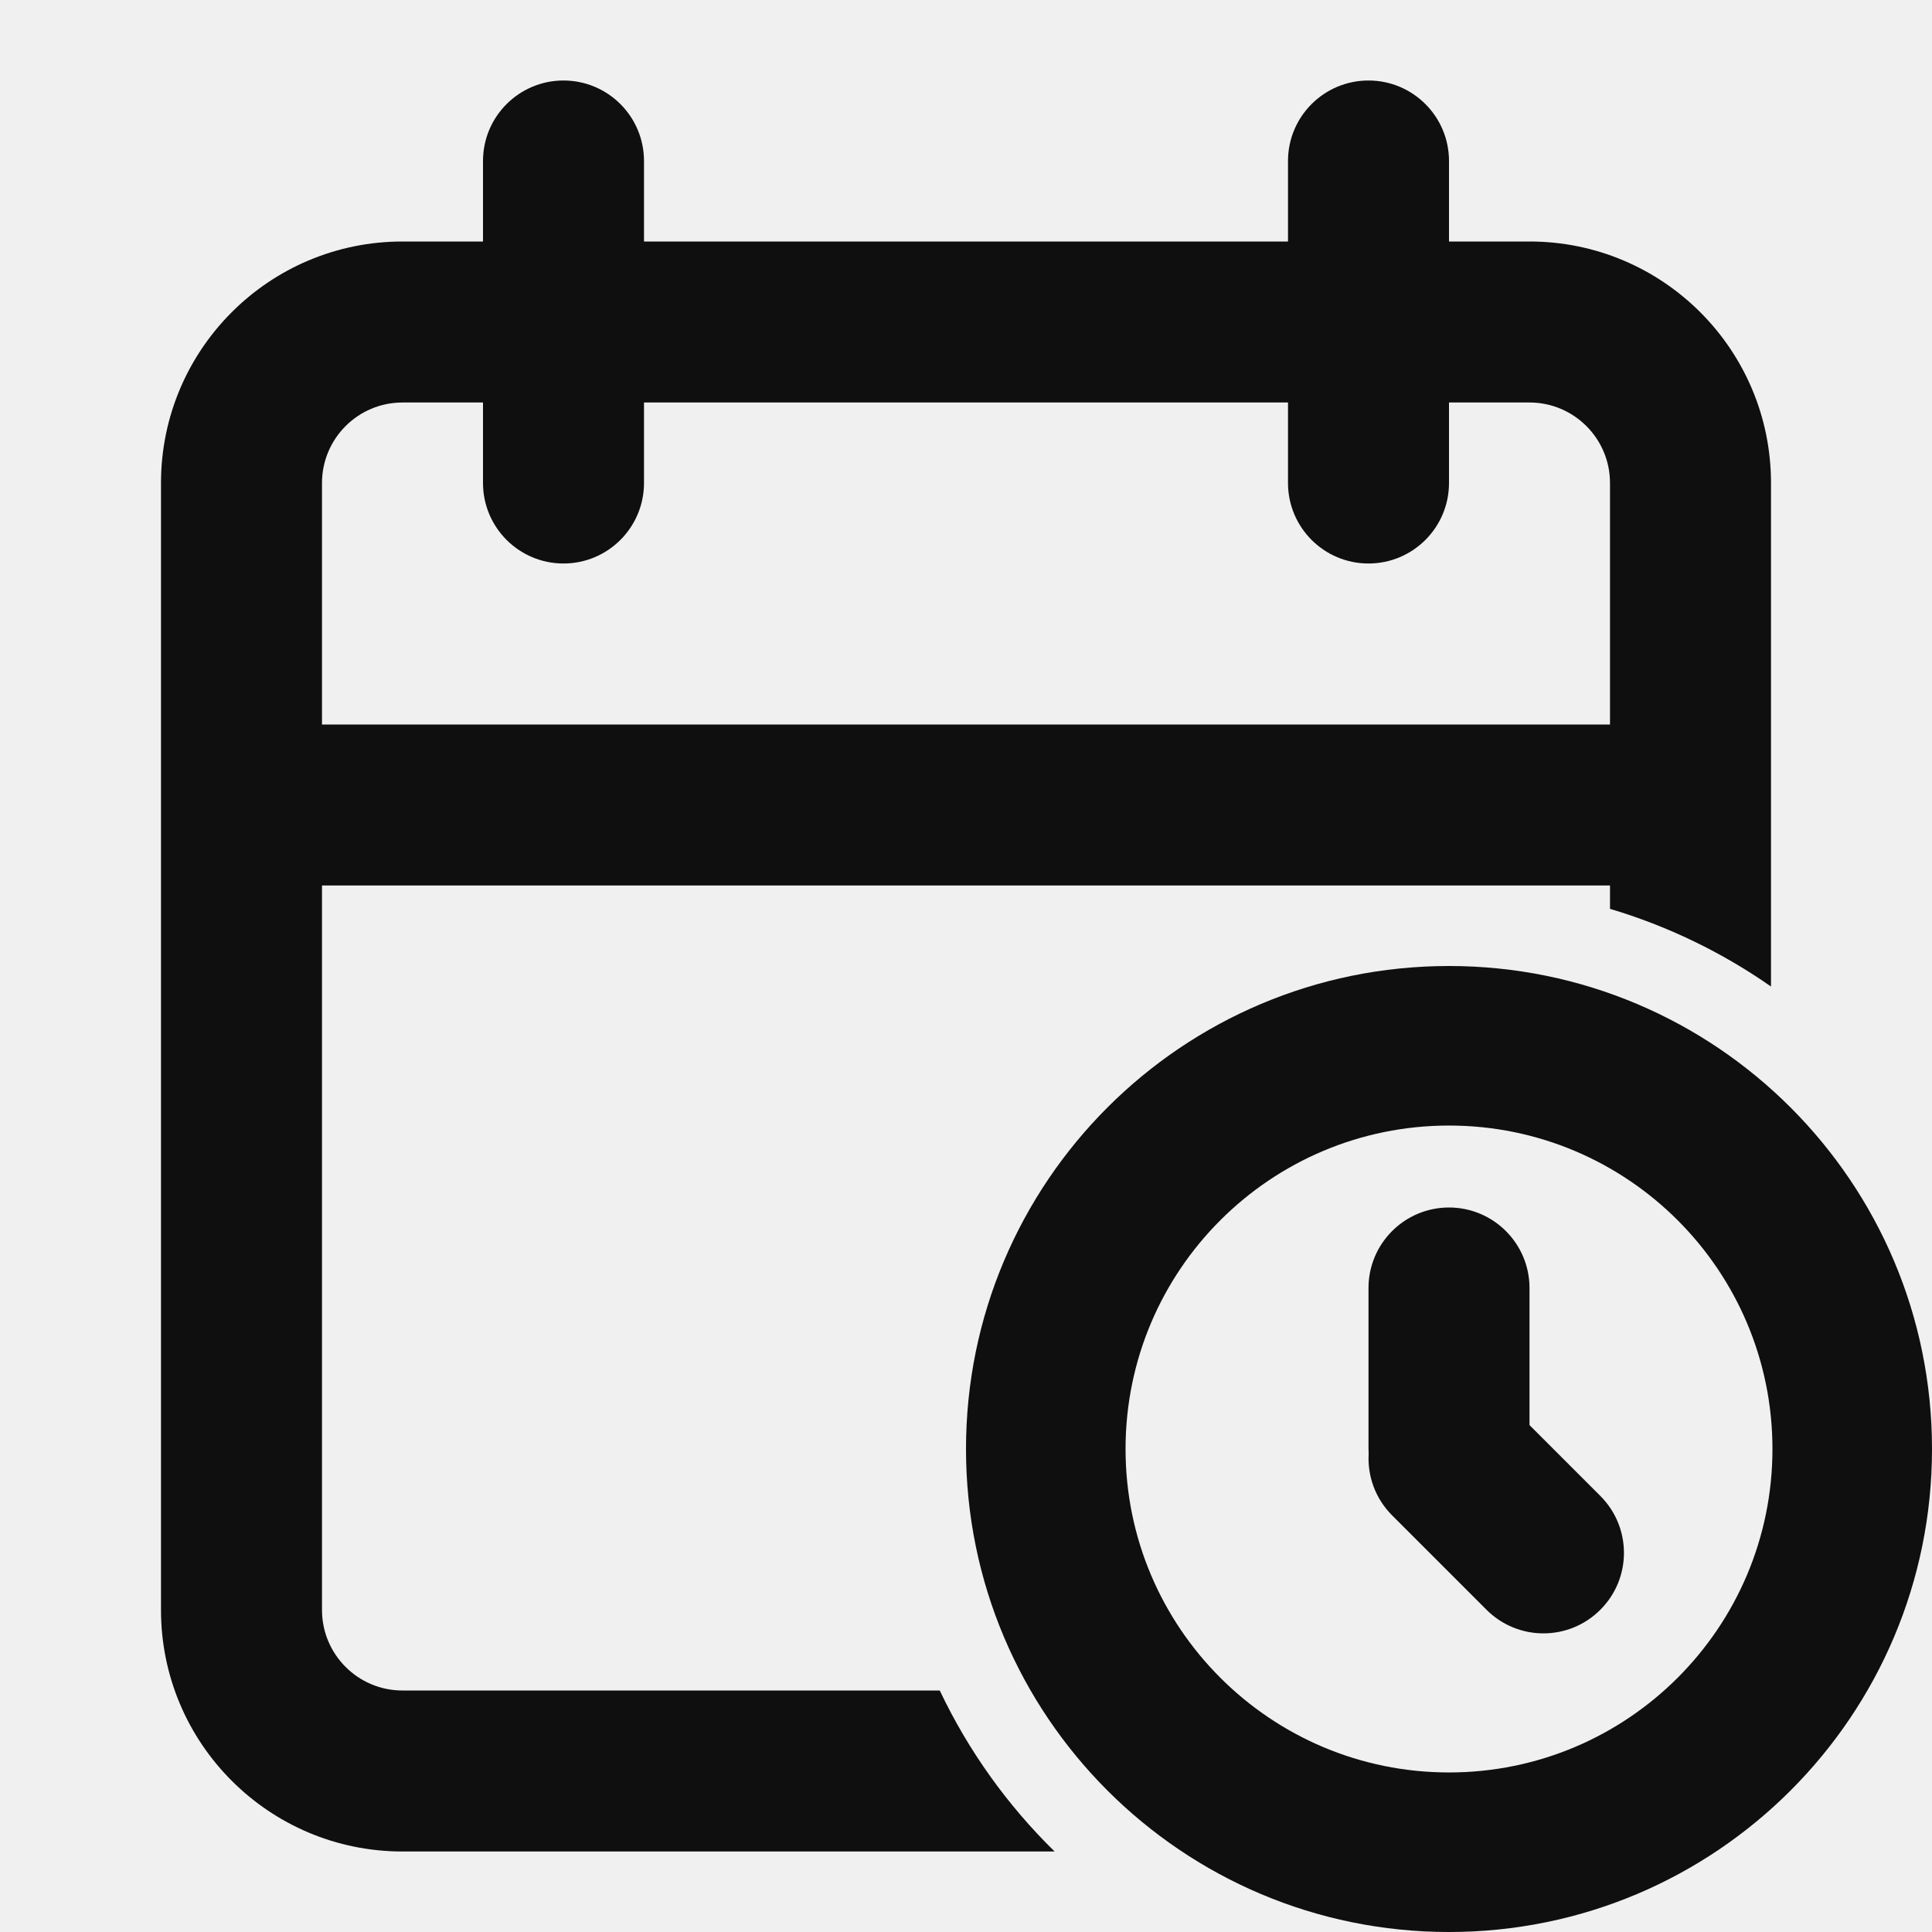
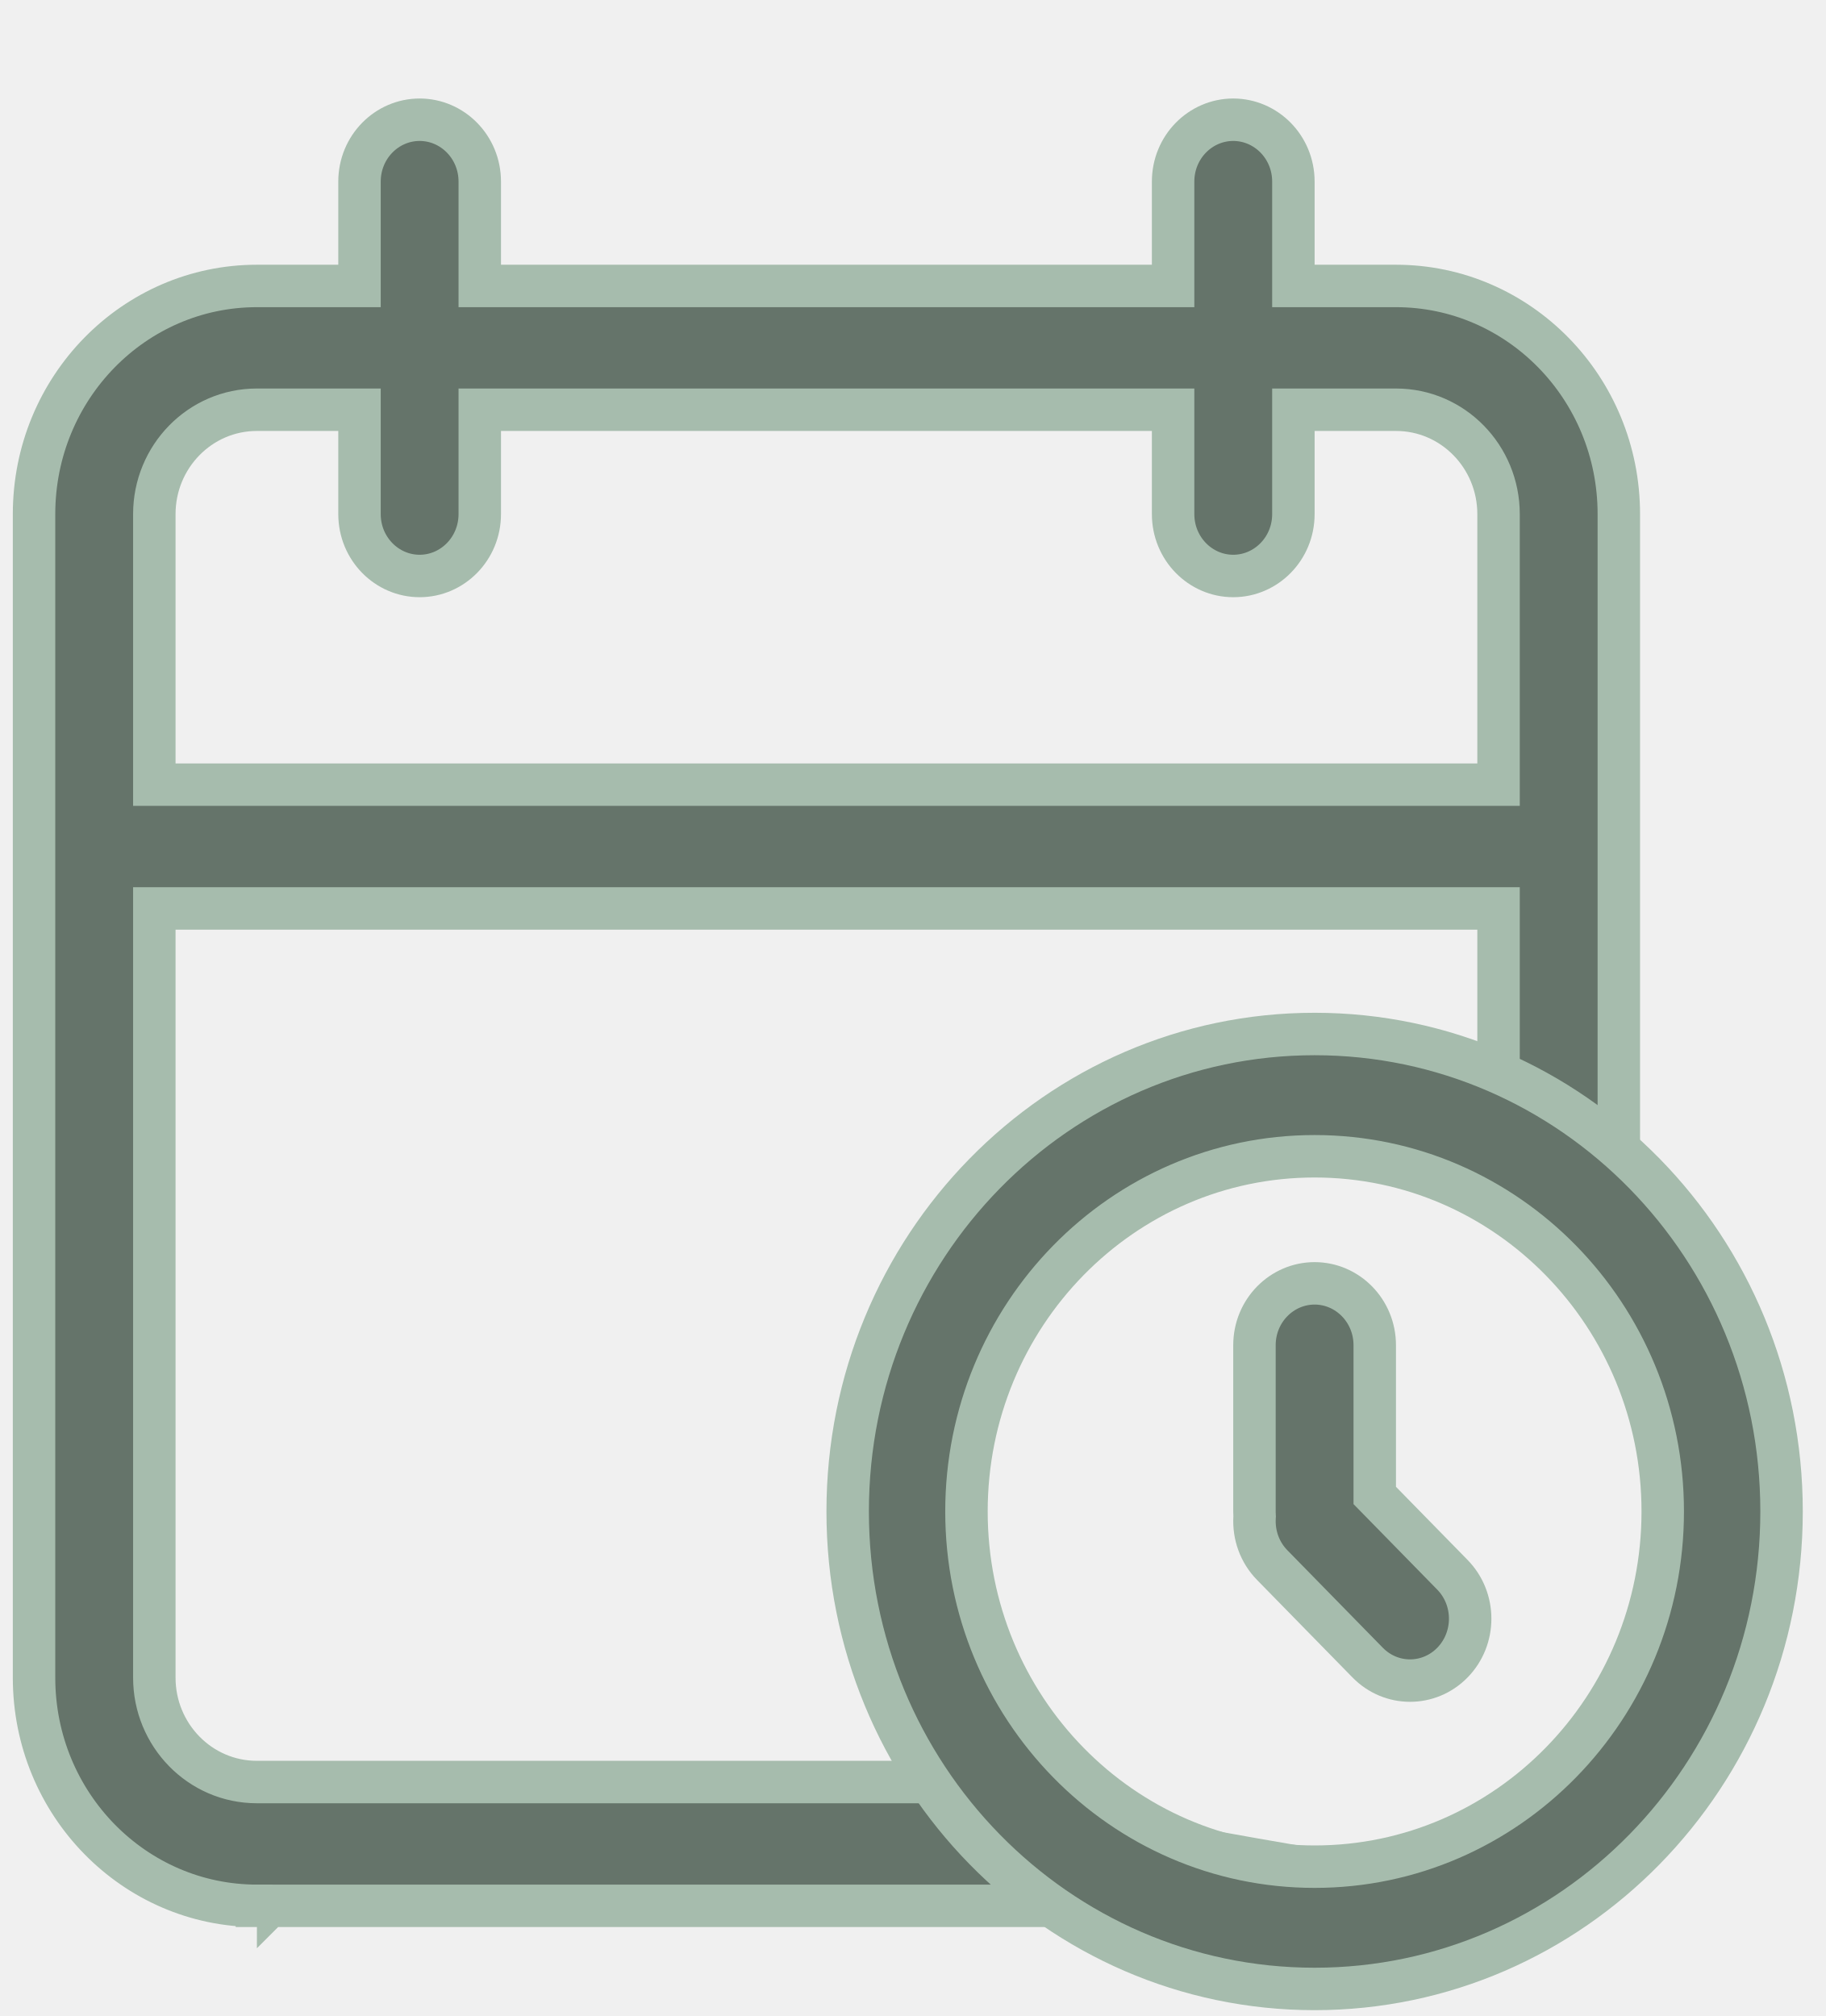
- <svg xmlns="http://www.w3.org/2000/svg" width="800px" height="800px" viewBox="0 0 24 24" fill="none">
-   <path fill-rule="evenodd" clip-rule="evenodd" d="M7 1C6.448 1 6 1.448 6 2V3H5C3.343 3 2 4.343 2 6V20C2 21.657 3.343 23 5 23H13.101C12.515 22.426 12.03 21.75 11.674 21H5C4.448 21 4 20.552 4 20V11H20V11.29C20.722 11.505 21.396 11.833 22 12.255V6C22 4.343 20.657 3 19 3H18V2C18 1.448 17.552 1 17 1C16.448 1 16 1.448 16 2V3H8V2C8 1.448 7.552 1 7 1ZM16 6V5H8V6C8 6.552 7.552 7 7 7C6.448 7 6 6.552 6 6V5H5C4.448 5 4 5.448 4 6V9H20V6C20 5.448 19.552 5 19 5H18V6C18 6.552 17.552 7 17 7C16.448 7 16 6.552 16 6Z" fill="#0F0F0F" />
-   <path d="M17 16C17 15.448 17.448 15 18 15C18.552 15 19 15.448 19 16V17.703L19.88 18.583C20.271 18.974 20.271 19.607 19.88 19.997C19.49 20.388 18.856 20.388 18.466 19.997L17.293 18.824C17.083 18.614 16.986 18.334 17.002 18.059C17.001 18.039 17 18.02 17 18V16Z" fill="#0F0F0F" />
-   <path fill-rule="evenodd" clip-rule="evenodd" d="M24 18C24 21.314 21.314 24 18 24C14.686 24 12 21.314 12 18C12 14.686 14.686 12 18 12C21.314 12 24 14.686 24 18ZM13.982 18C13.982 20.219 15.781 22.018 18 22.018C20.219 22.018 22.018 20.219 22.018 18C22.018 15.781 20.219 13.982 18 13.982C15.781 13.982 13.982 15.781 13.982 18Z" fill="#0F0F0F" />
+ <svg xmlns="http://www.w3.org/2000/svg" width="86" height="95" viewBox="0 0 86 95" fill="none">
+   <g clip-path="url(#clip0_141_69)">
+     <path d="M15.938 13.475H16.938V12.475V8.558C16.938 6.927 18.226 5.642 19.771 5.642C21.316 5.642 22.604 6.927 22.604 8.558V12.475V13.475H23.604H54.271H55.271V12.475V8.558C55.271 6.927 56.559 5.642 58.104 5.642C59.649 5.642 60.938 6.927 60.938 8.558V12.475V13.475H61.938H65.771C71.55 13.475 76.271 18.267 76.271 24.225V59.782C75.84 59.017 75.403 58.152 74.945 57.248C74.798 56.958 74.65 56.663 74.498 56.367C73.858 55.114 73.177 53.831 72.468 52.803C72.112 52.287 71.731 51.808 71.323 51.42C71.105 51.212 70.865 51.016 70.604 50.855V43.808V42.808H69.604H8.271H7.271V43.808V79.058C7.271 81.753 9.415 83.975 12.104 83.975H44.723C44.759 84.004 44.793 84.031 44.826 84.056C45.024 84.204 45.255 84.334 45.493 84.448C45.97 84.677 46.585 84.898 47.286 85.111C48.695 85.54 50.583 85.98 52.716 86.417C56.631 87.221 61.464 88.036 65.862 88.779C66.26 88.846 66.655 88.913 67.045 88.979C68.777 89.271 70.409 89.55 71.862 89.808H71.843H71.722H71.6H71.478H71.356H71.233H71.109H70.985H70.861H70.736H70.611H70.485H70.359H70.232H70.105H69.977H69.849H69.721H69.592H69.462H69.332H69.202H69.071H68.94H68.809H68.677H68.544H68.411H68.278H68.144H68.01H67.876H67.741H67.606H67.47H67.334H67.198H67.061H66.924H66.786H66.648H66.51H66.371H66.232H66.092H65.953H65.812H65.672H65.531H65.39H65.248H65.106H64.964H64.821H64.678H64.535H64.391H64.247H64.103H63.959H63.814H63.668H63.523H63.377H63.231H63.084H62.938H62.791H62.643H62.496H62.348H62.2H62.051H61.902H61.753H61.604H61.454H61.305H61.154H61.004H60.853H60.703H60.551H60.4H60.248H60.097H59.944H59.792H59.639H59.487H59.334H59.18H59.027H58.873H58.719H58.565H58.411H58.256H58.102H57.947H57.791H57.636H57.48H57.325H57.169H57.013H56.856H56.7H56.543H56.387H56.23H56.073H55.915H55.758H55.6H55.443H55.285H55.127H54.968H54.81H54.651H54.493H54.334H54.175H54.016H53.857H53.698H53.538H53.379H53.219H53.06H52.9H52.74H52.58H52.42H52.26H52.1H51.939H51.779H51.618H51.458H51.297H51.136H50.975H50.815H50.654H50.493H50.332H50.17H50.009H49.848H49.687H49.526H49.364H49.203H49.041H48.88H48.718H48.557H48.395H48.234H48.072H47.911H47.749H47.588H47.426H47.265H47.103H46.942H46.78H46.618H46.457H46.295H46.134H45.972H45.811H45.65H45.488H45.327H45.166H45.005H44.843H44.682H44.521H44.36H44.199H44.038H43.877H43.716H43.556H43.395H43.234H43.074H42.913H42.753H42.593H42.433H42.273H42.113H41.953H41.793H41.633H41.474H41.315H41.155H40.996H40.837H40.678H40.519H40.36H40.202H40.043H39.885H39.727H39.569H39.411H39.253H39.096H38.938H38.781H38.624H38.467H38.31H38.154H37.997H37.841H37.685H37.529H37.373H37.218H37.063H36.908H36.753H36.598H36.444H36.289H36.135H35.981H35.828H35.674H35.521H35.368H35.215H35.063H34.91H34.758H34.606H34.455H34.304H34.153H34.002H33.851H33.701H33.551H33.401H33.252H33.102H32.953H32.805H32.656H32.508H32.36H32.213H32.066H31.919H31.772H31.625H31.479H31.334H31.188H31.043H30.898H30.754H30.61H30.466H30.322H30.179H30.036H29.894H29.751H29.61H29.468H29.327H29.186H29.046H28.905H28.766H28.626H28.487H28.349H28.21H28.073H27.935H27.798H27.661H27.525H27.389H27.253H27.118H26.983H26.849H26.715H26.582H26.448H26.316H26.183H26.052H25.92H25.789H25.658H25.528H25.398H25.269H25.14H25.012H24.884H24.756H24.629H24.503H24.377H24.251H24.126H24.001H23.877H23.753H23.63H23.507H23.384H23.262H23.141H23.02H22.9H22.78H22.66H22.541H22.423H22.305H22.188H22.071H21.955H21.839H21.724H21.609H21.495H21.381H21.268H21.155H21.043H20.932H20.821H20.71H20.6H20.491H20.382H20.274H20.167H20.06H19.953H19.847H19.742H19.637H19.533H19.43H19.327H19.224H19.122H19.021H18.921H18.821H18.721H18.623H18.525H18.427H18.33H18.234H18.138H18.043H17.949H17.855H17.762H17.67H17.578H17.487H17.396H17.306H17.217H17.129H17.041H16.954H16.867H16.781H16.696H16.612H16.528H16.445H16.362H16.28H16.2H16.119H16.039H15.96H15.882H15.805H15.728H15.652H15.576H15.502H15.428H15.354H15.282H15.21H15.139H15.069H14.999H14.931H14.863H14.795H14.729H14.663H14.598H14.534H14.47H14.407H14.345H14.284H14.224H14.164H14.105H14.047H13.99H13.933H13.878H13.823H13.769H13.715H13.663H13.611H13.56H13.51H13.461H13.413H13.365H13.319H13.273H13.227H13.183H13.14H13.097H13.056H13.015H12.975H12.936H12.897H12.86H12.823H12.788H12.753H12.719H12.686H12.654H12.622H12.592H12.562H12.534H12.506H12.479H12.453H12.428H12.404H12.381H12.359H12.337H12.317H12.297H12.278H12.261H12.244H12.228H12.213H12.199H12.186H12.174H12.163H12.153H12.144H12.135H12.128H12.122H12.116H12.112H12.109H12.106H12.105C12.104 89.808 12.104 89.808 12.104 90.808V89.808C6.325 89.808 1.604 85.016 1.604 79.058V24.225C1.604 18.267 6.325 13.475 12.104 13.475H15.938ZM55.271 20.308V19.308H54.271H23.604H22.604V20.308V24.225C22.604 25.856 21.316 27.142 19.771 27.142C18.226 27.142 16.938 25.856 16.938 24.225V20.308V19.308H15.938H12.104C9.415 19.308 7.271 21.53 7.271 24.225V35.975V36.975H8.271H69.604H70.604V35.975V24.225C70.604 21.53 68.46 19.308 65.771 19.308H61.938H60.938V20.308V24.225C60.938 25.856 59.649 27.142 58.104 27.142C56.559 27.142 55.271 25.856 55.271 24.225V20.308Z" fill="#65746A" stroke="#A6BCAD" stroke-width="2" />
+     <path d="M64.771 70.062V70.47L65.056 70.761L68.43 74.208C68.43 74.208 68.43 74.208 68.43 74.208C69.546 75.349 69.546 77.207 68.43 78.348C67.325 79.477 65.543 79.477 64.438 78.348L59.942 73.754C59.343 73.143 59.063 72.324 59.109 71.512L59.112 71.456L59.109 71.4C59.106 71.341 59.104 71.282 59.104 71.225V63.392C59.104 61.76 60.393 60.475 61.938 60.475C63.482 60.475 64.771 61.76 64.771 63.392V70.062Z" fill="#65746A" stroke="#A6BCAD" stroke-width="2" />
+     <path d="M83.938 71.225C83.938 83.672 74.068 93.725 61.938 93.725C49.807 93.725 39.938 83.672 39.938 71.225C39.938 58.778 49.807 48.725 61.938 48.725C74.068 48.725 83.938 58.778 83.938 71.225ZM45.535 71.225C45.535 80.448 52.858 87.963 61.938 87.963C71.016 87.963 78.34 80.448 78.34 71.225C78.34 62.002 71.016 54.487 61.938 54.487C52.858 54.487 45.535 62.002 45.535 71.225Z" fill="#65746A" stroke="#A6BCAD" stroke-width="2" />
+   </g>
+   <defs>
+     <clipPath id="clip0_141_69">
+       <rect width="85" height="94" fill="white" transform="translate(0.3125 0.908325)" />
+     </clipPath>
+   </defs>
</svg>
